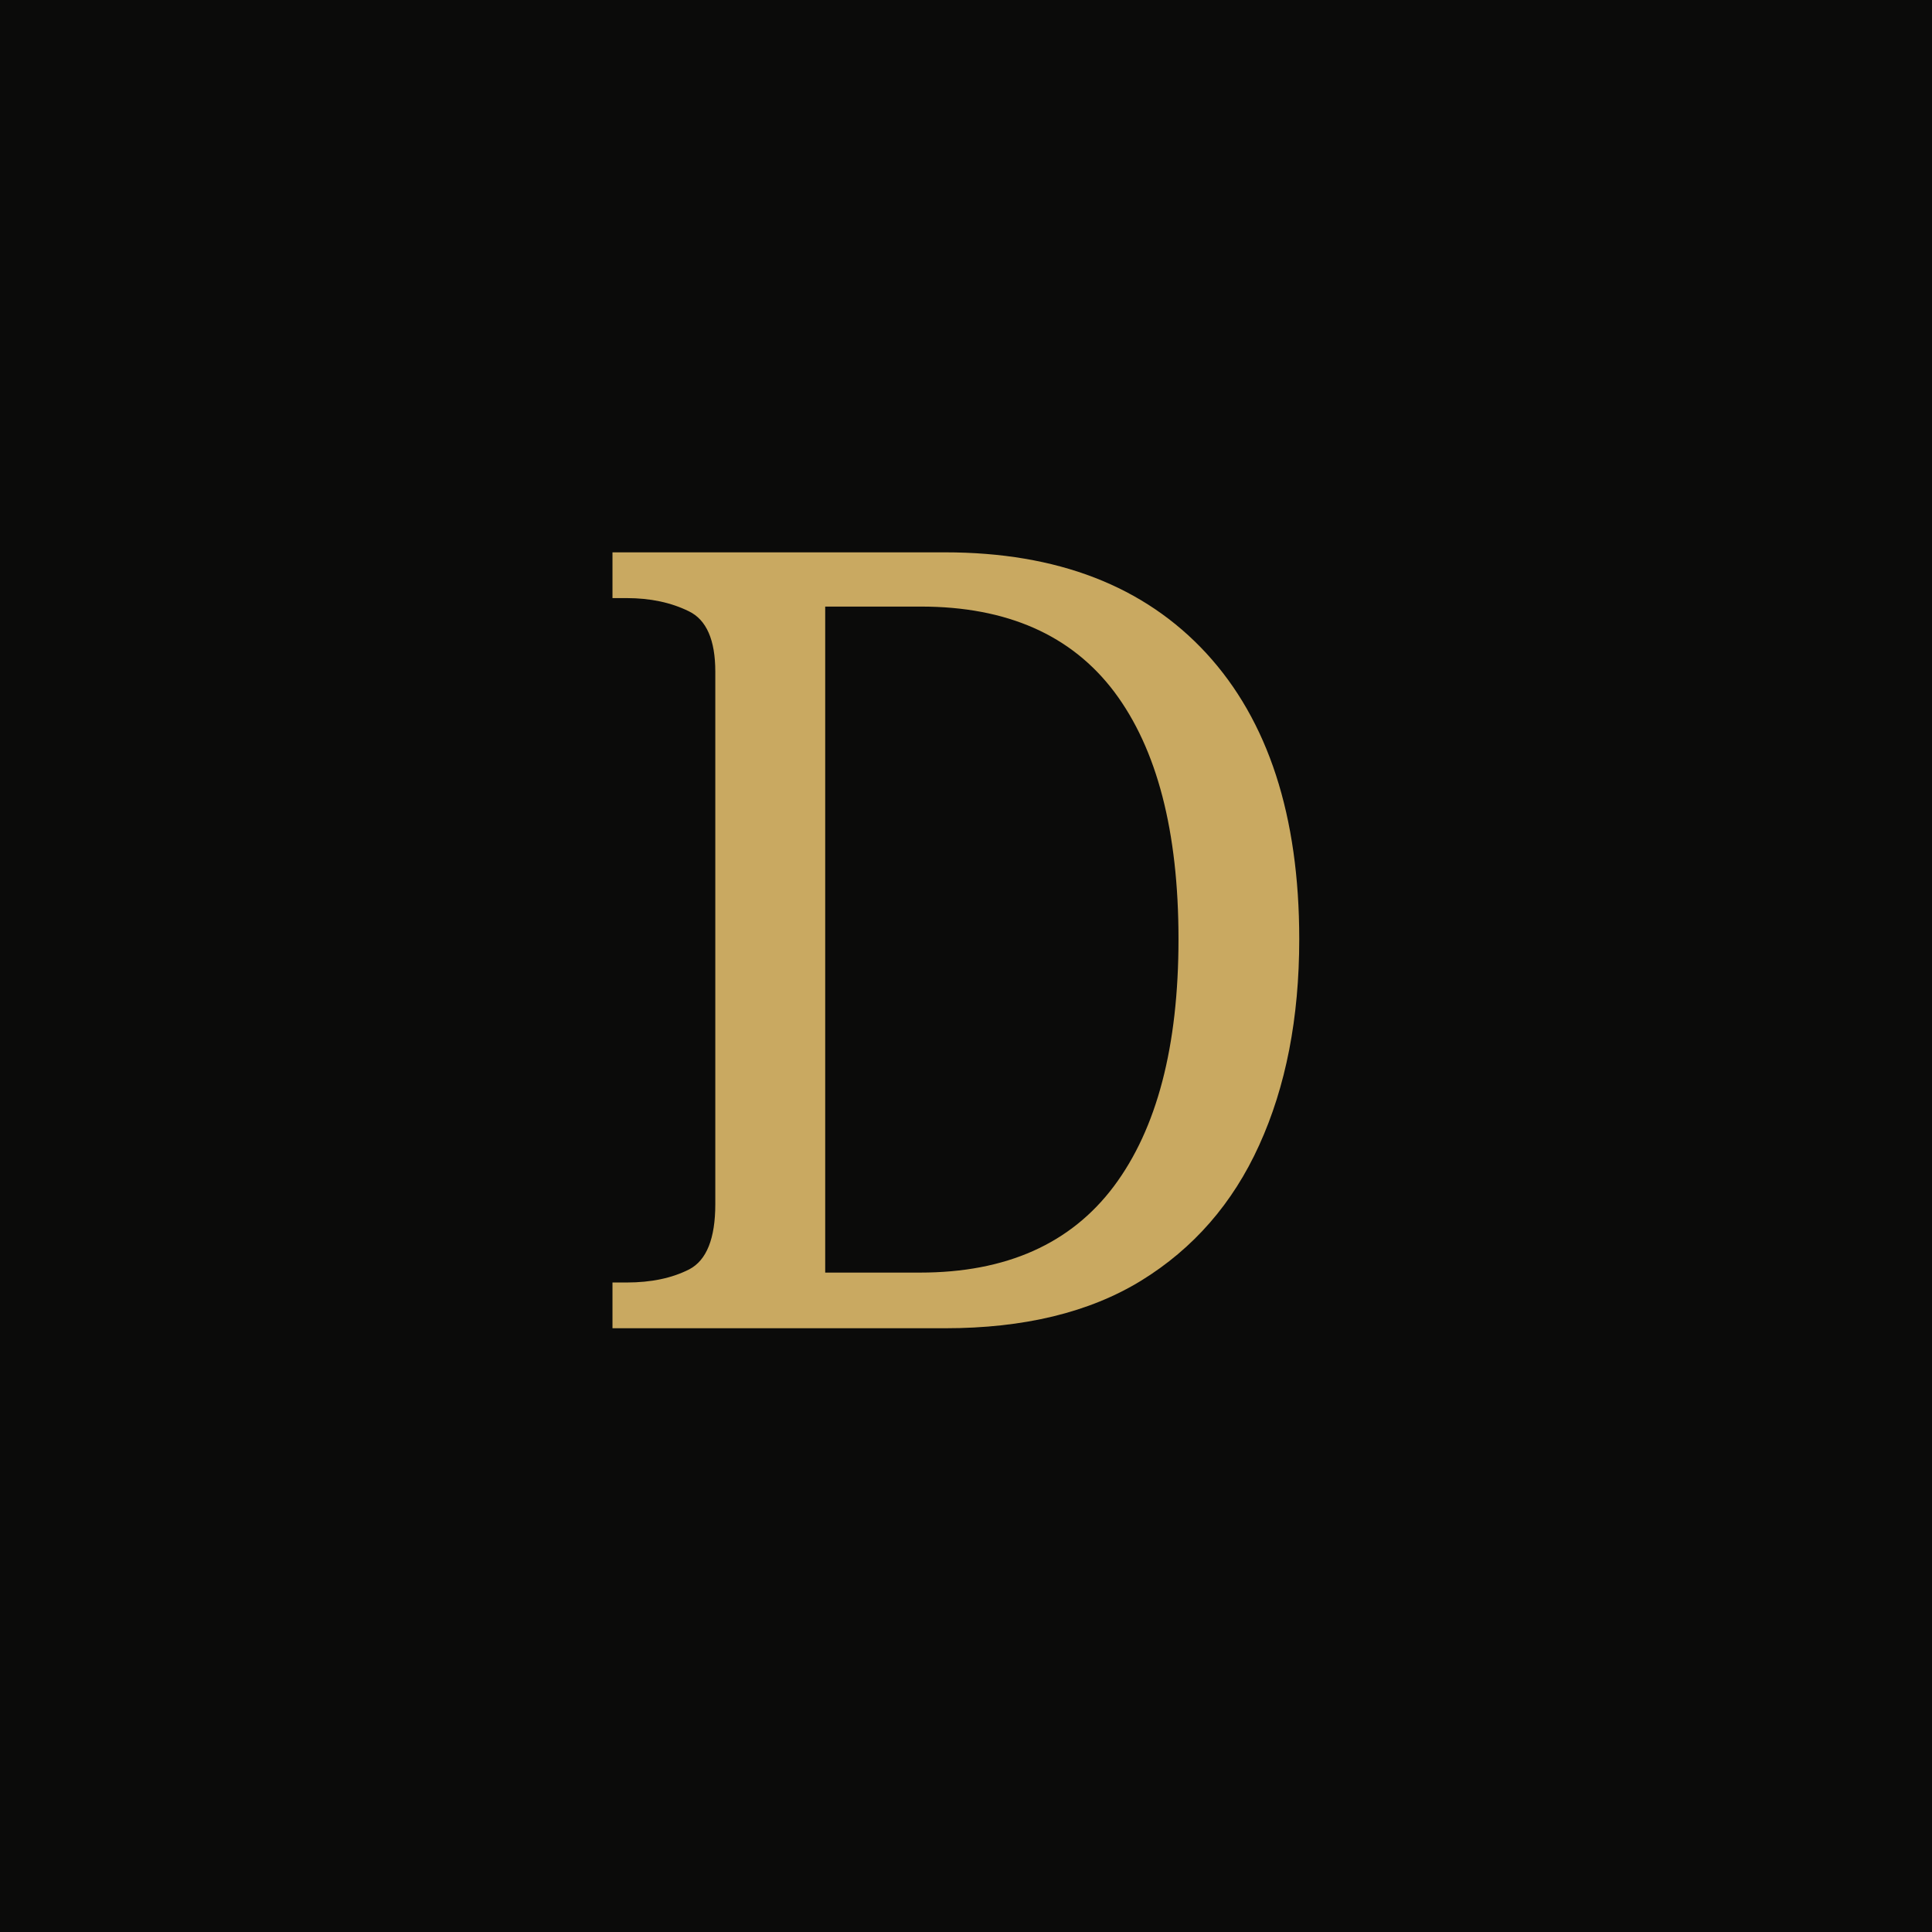
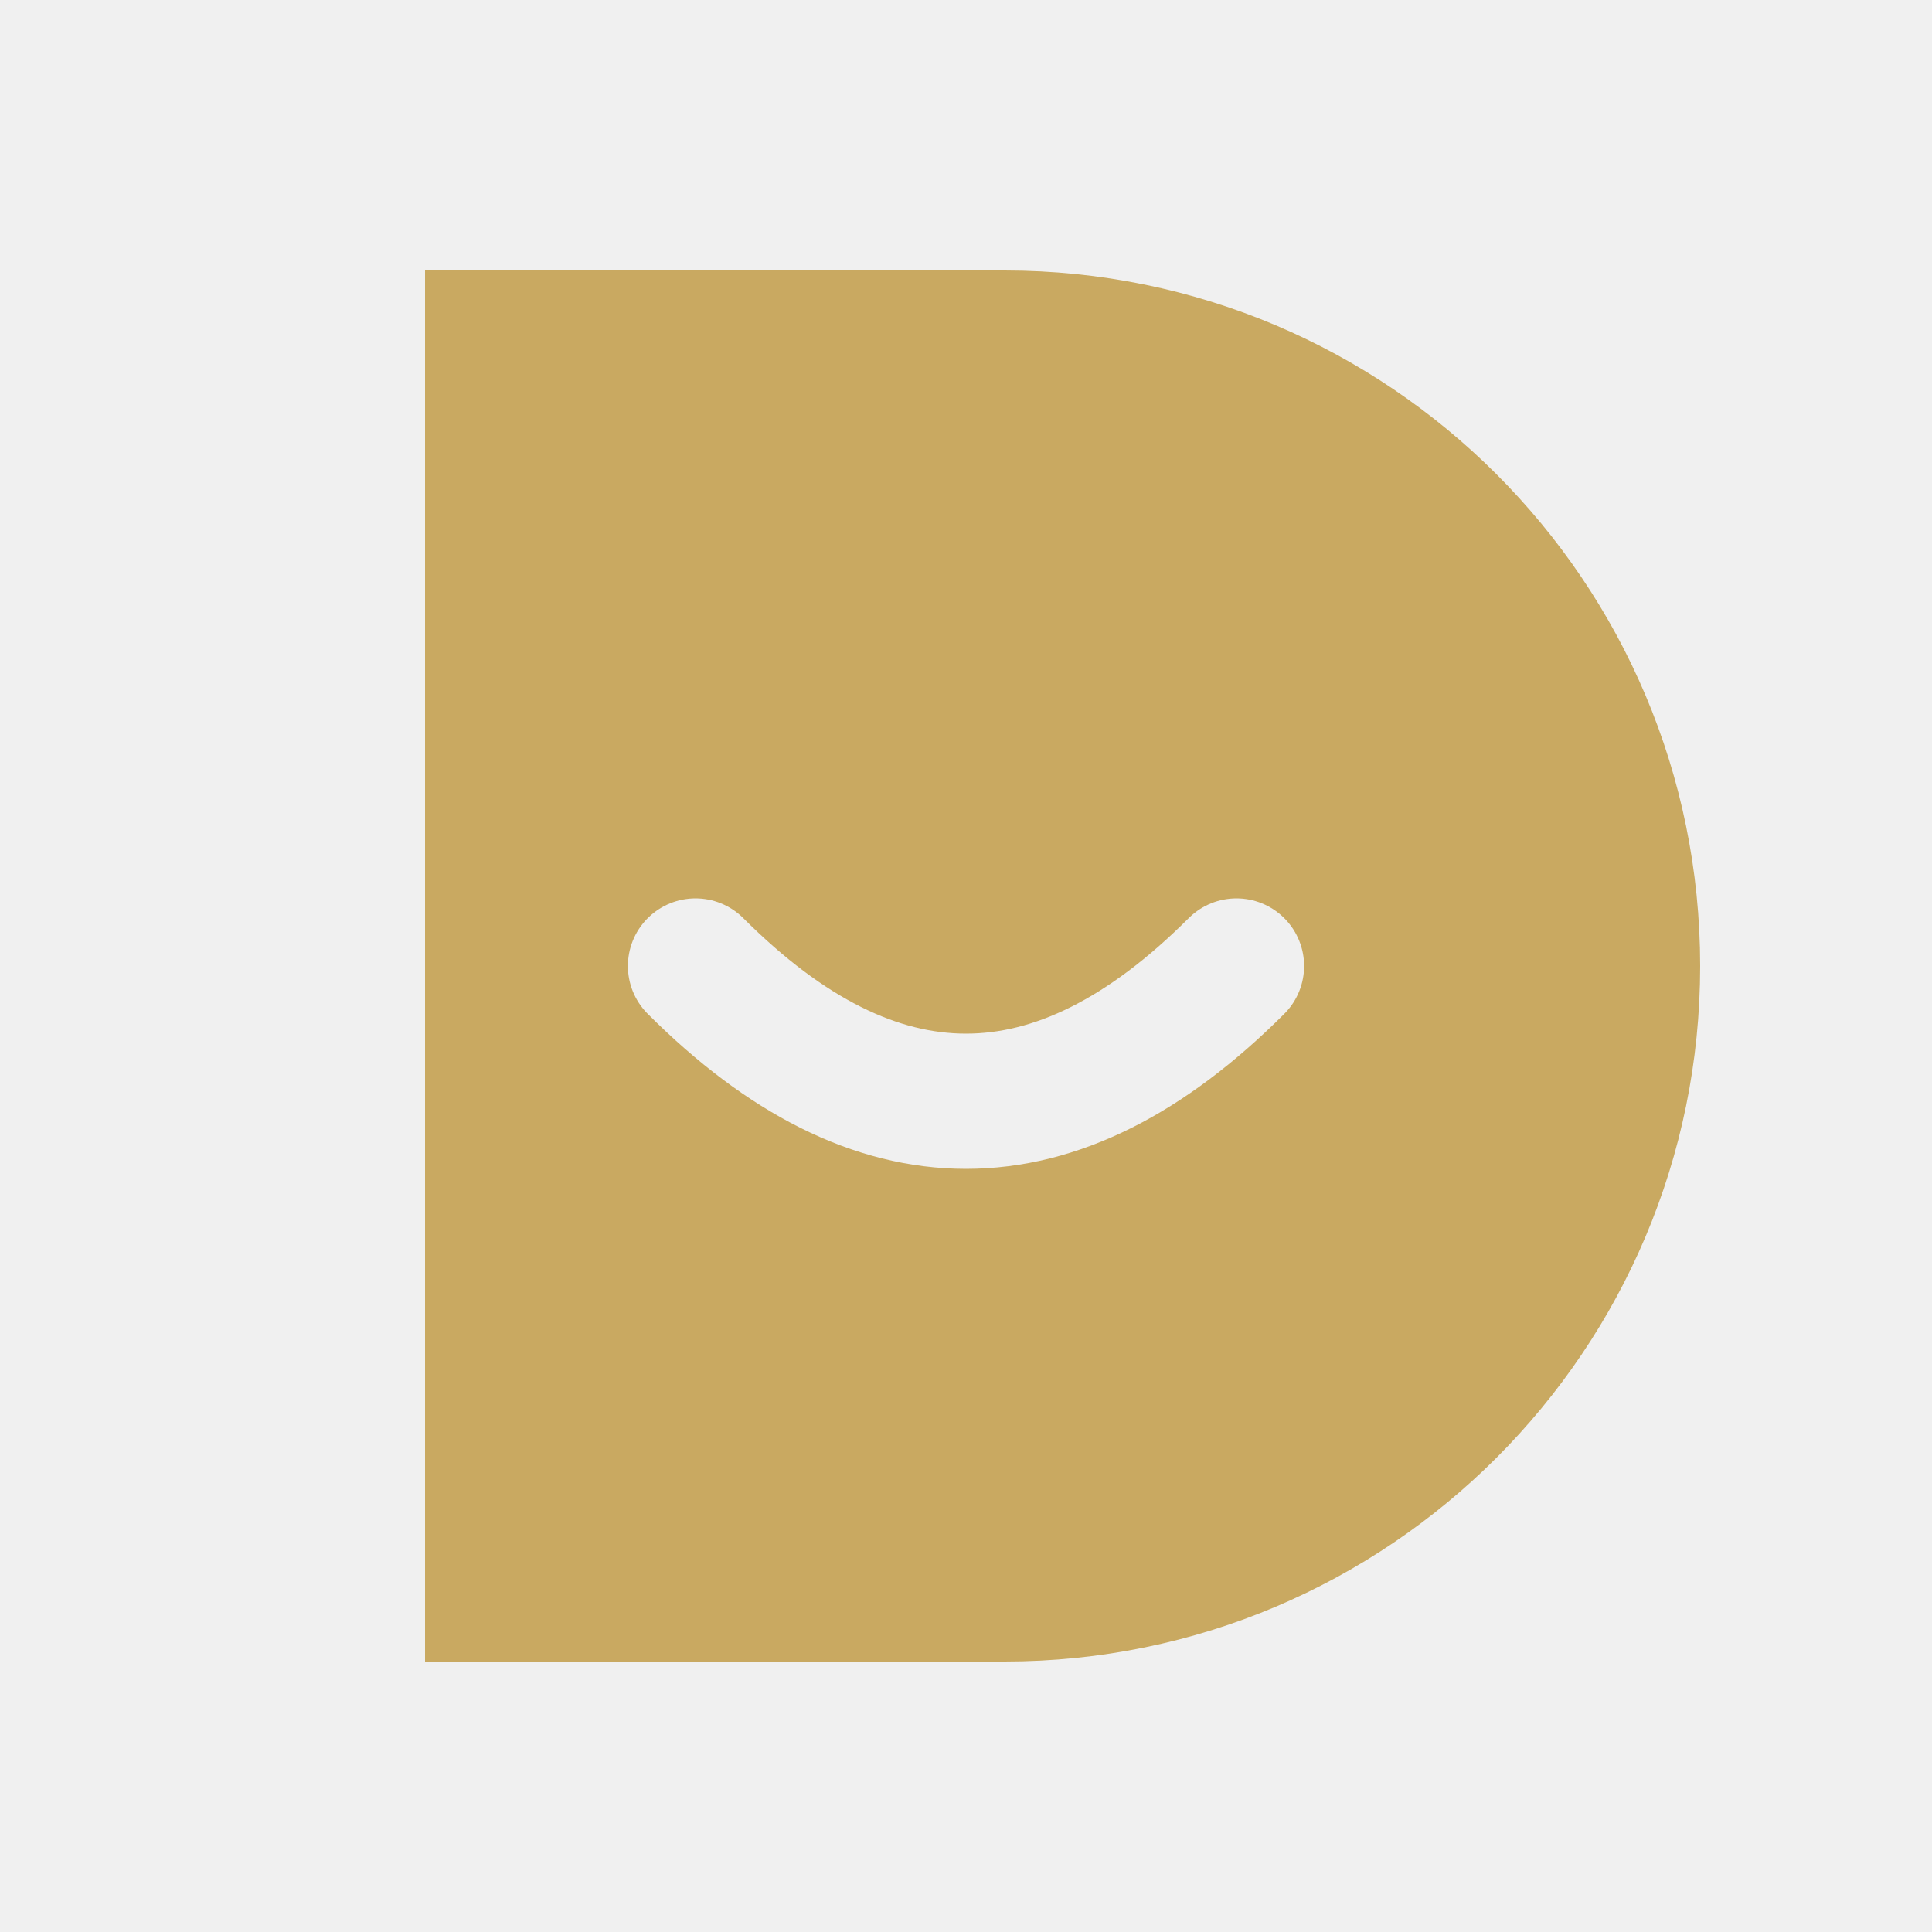
- <svg xmlns="http://www.w3.org/2000/svg" viewBox="0 0 64 64">
-   <rect width="64" height="64" fill="#0B0B0A" />
-   <text x="32" y="44" text-anchor="middle" font-family="Georgia,serif" font-size="36" fill="#C9A961">D</text>
+ <svg xmlns="http://www.w3.org/2000/svg" viewBox="0 0 100 100">
+   <defs>
+     <mask id="o">
+       <rect width="100" height="100" fill="#fff" />
+       <path d="M36 50q14 14 28 0" fill="none" stroke="#000" stroke-width="7" stroke-linecap="round" />
+     </mask>
+   </defs>
+   <path d="M22 14h30a36 36 0 0 1 0 72H22z" fill="#C9A961" mask="url(#o)" />
</svg>
